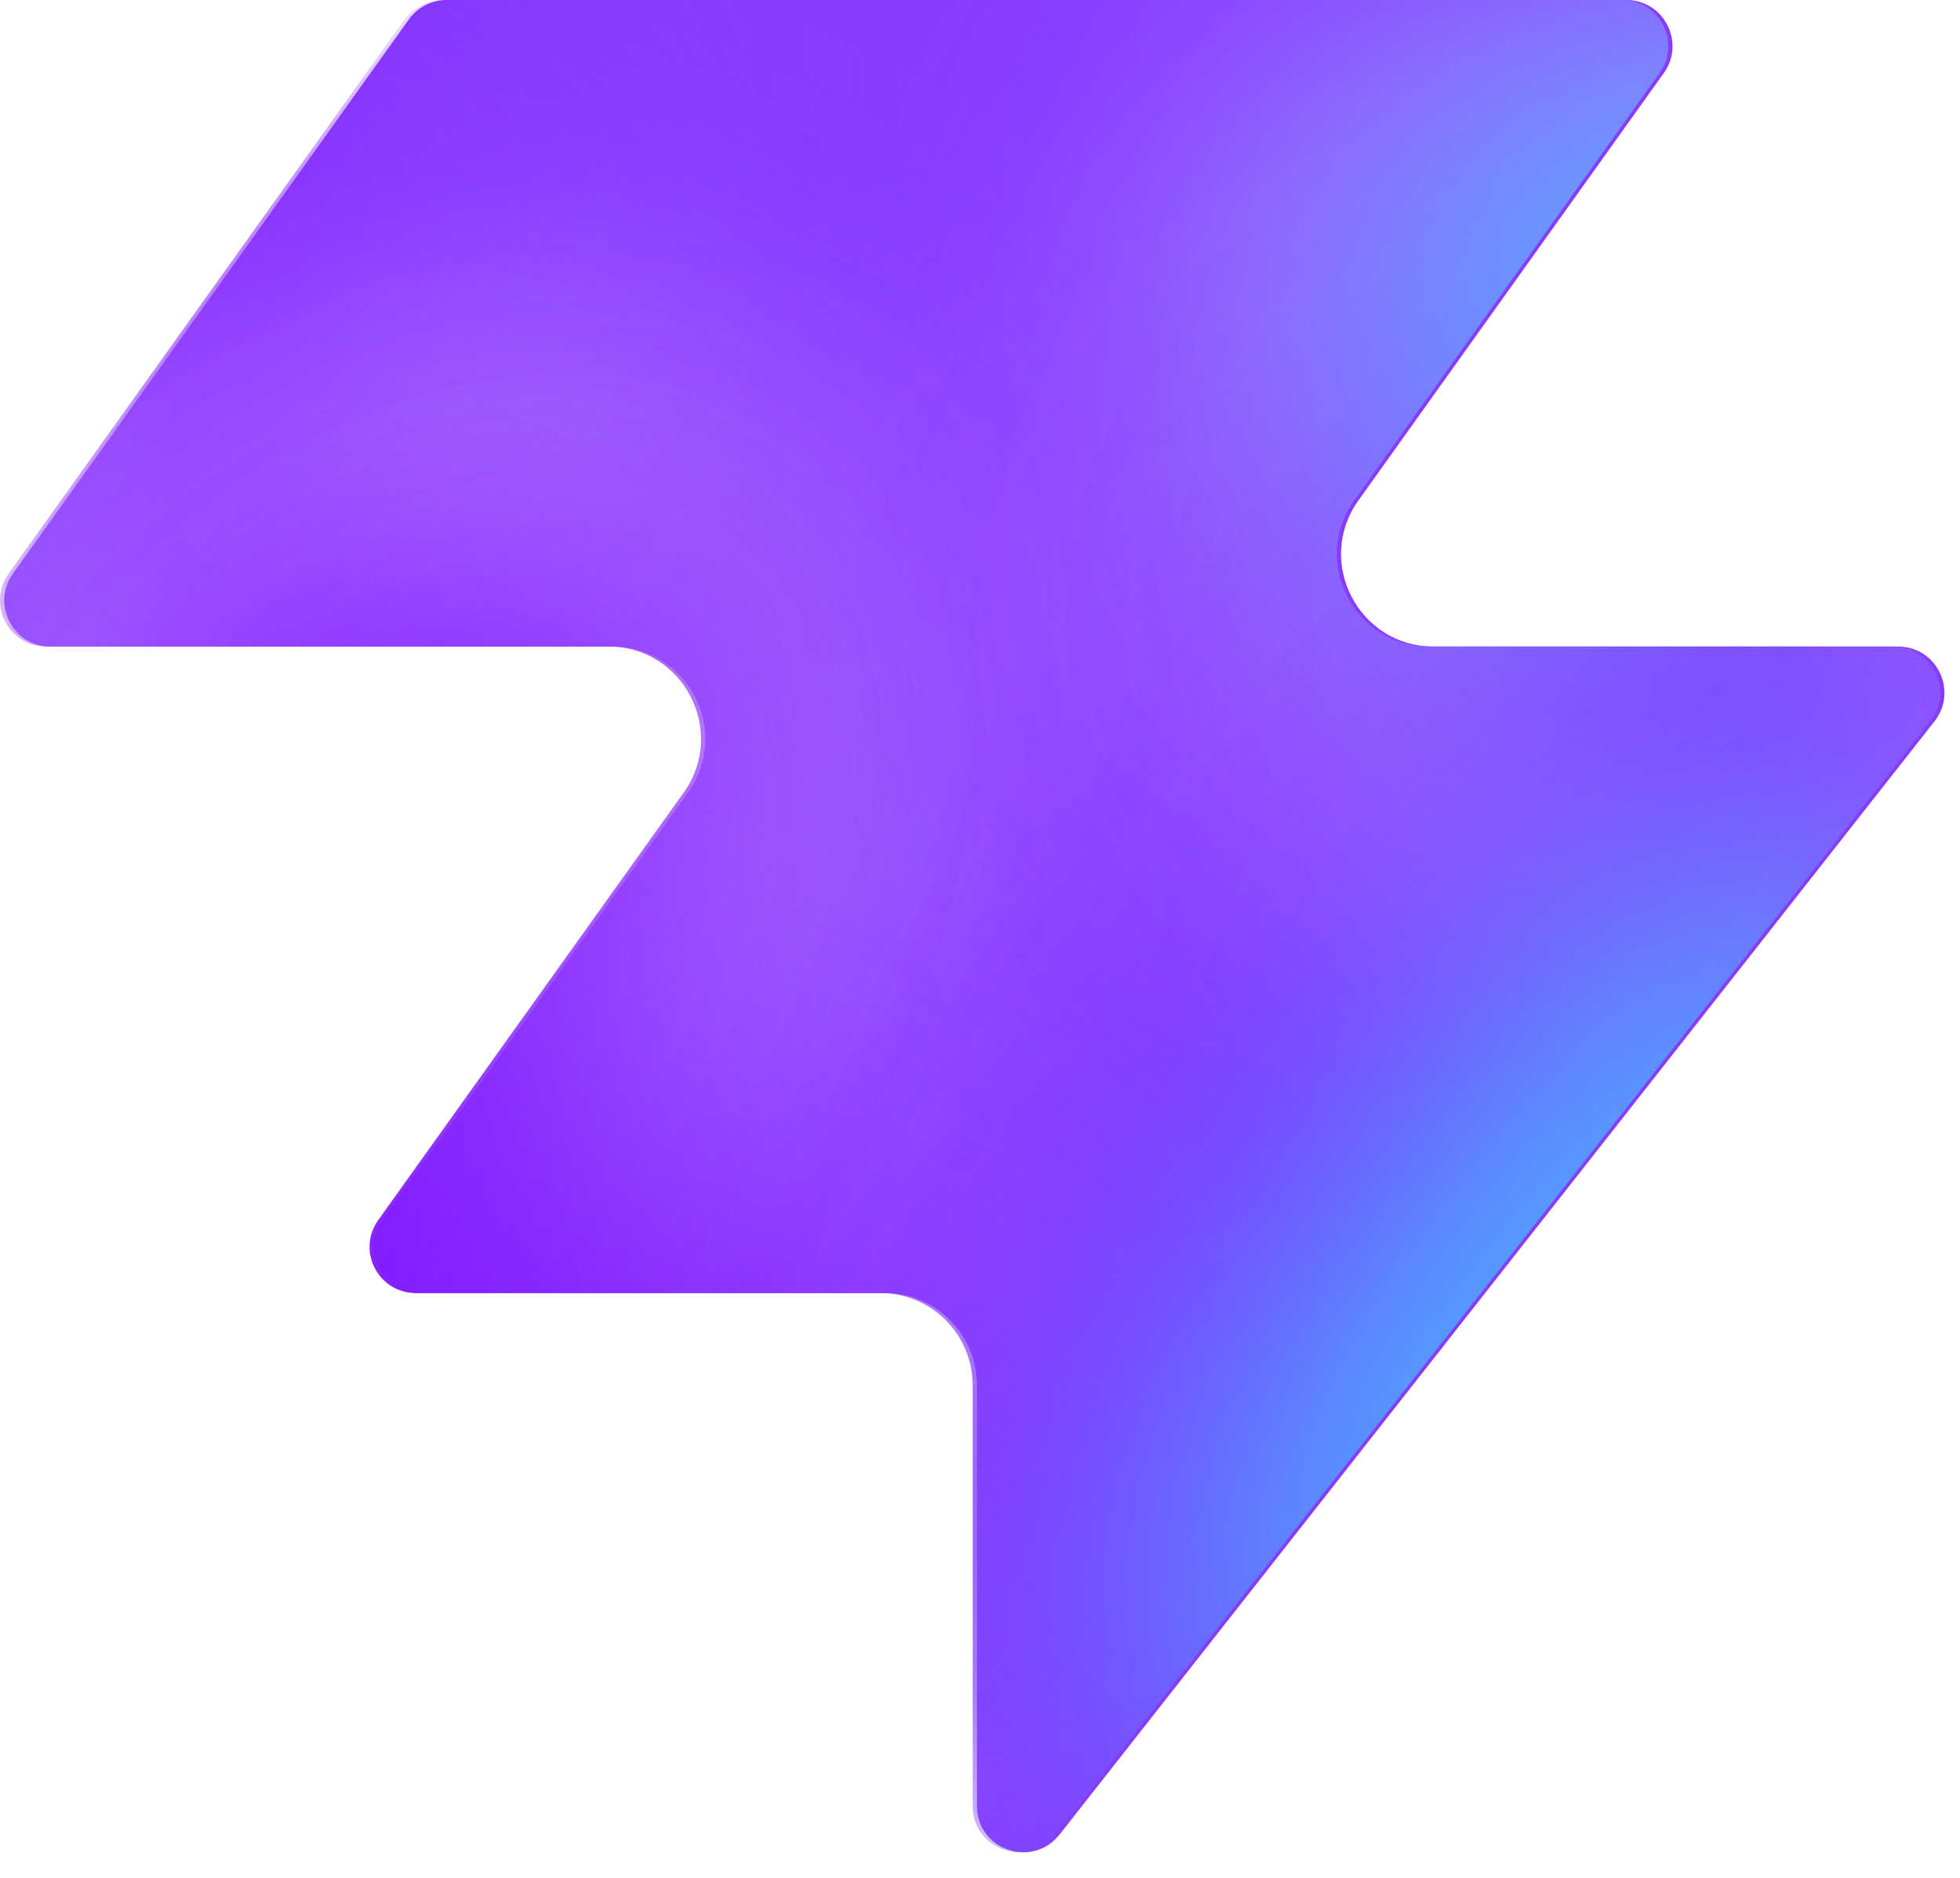
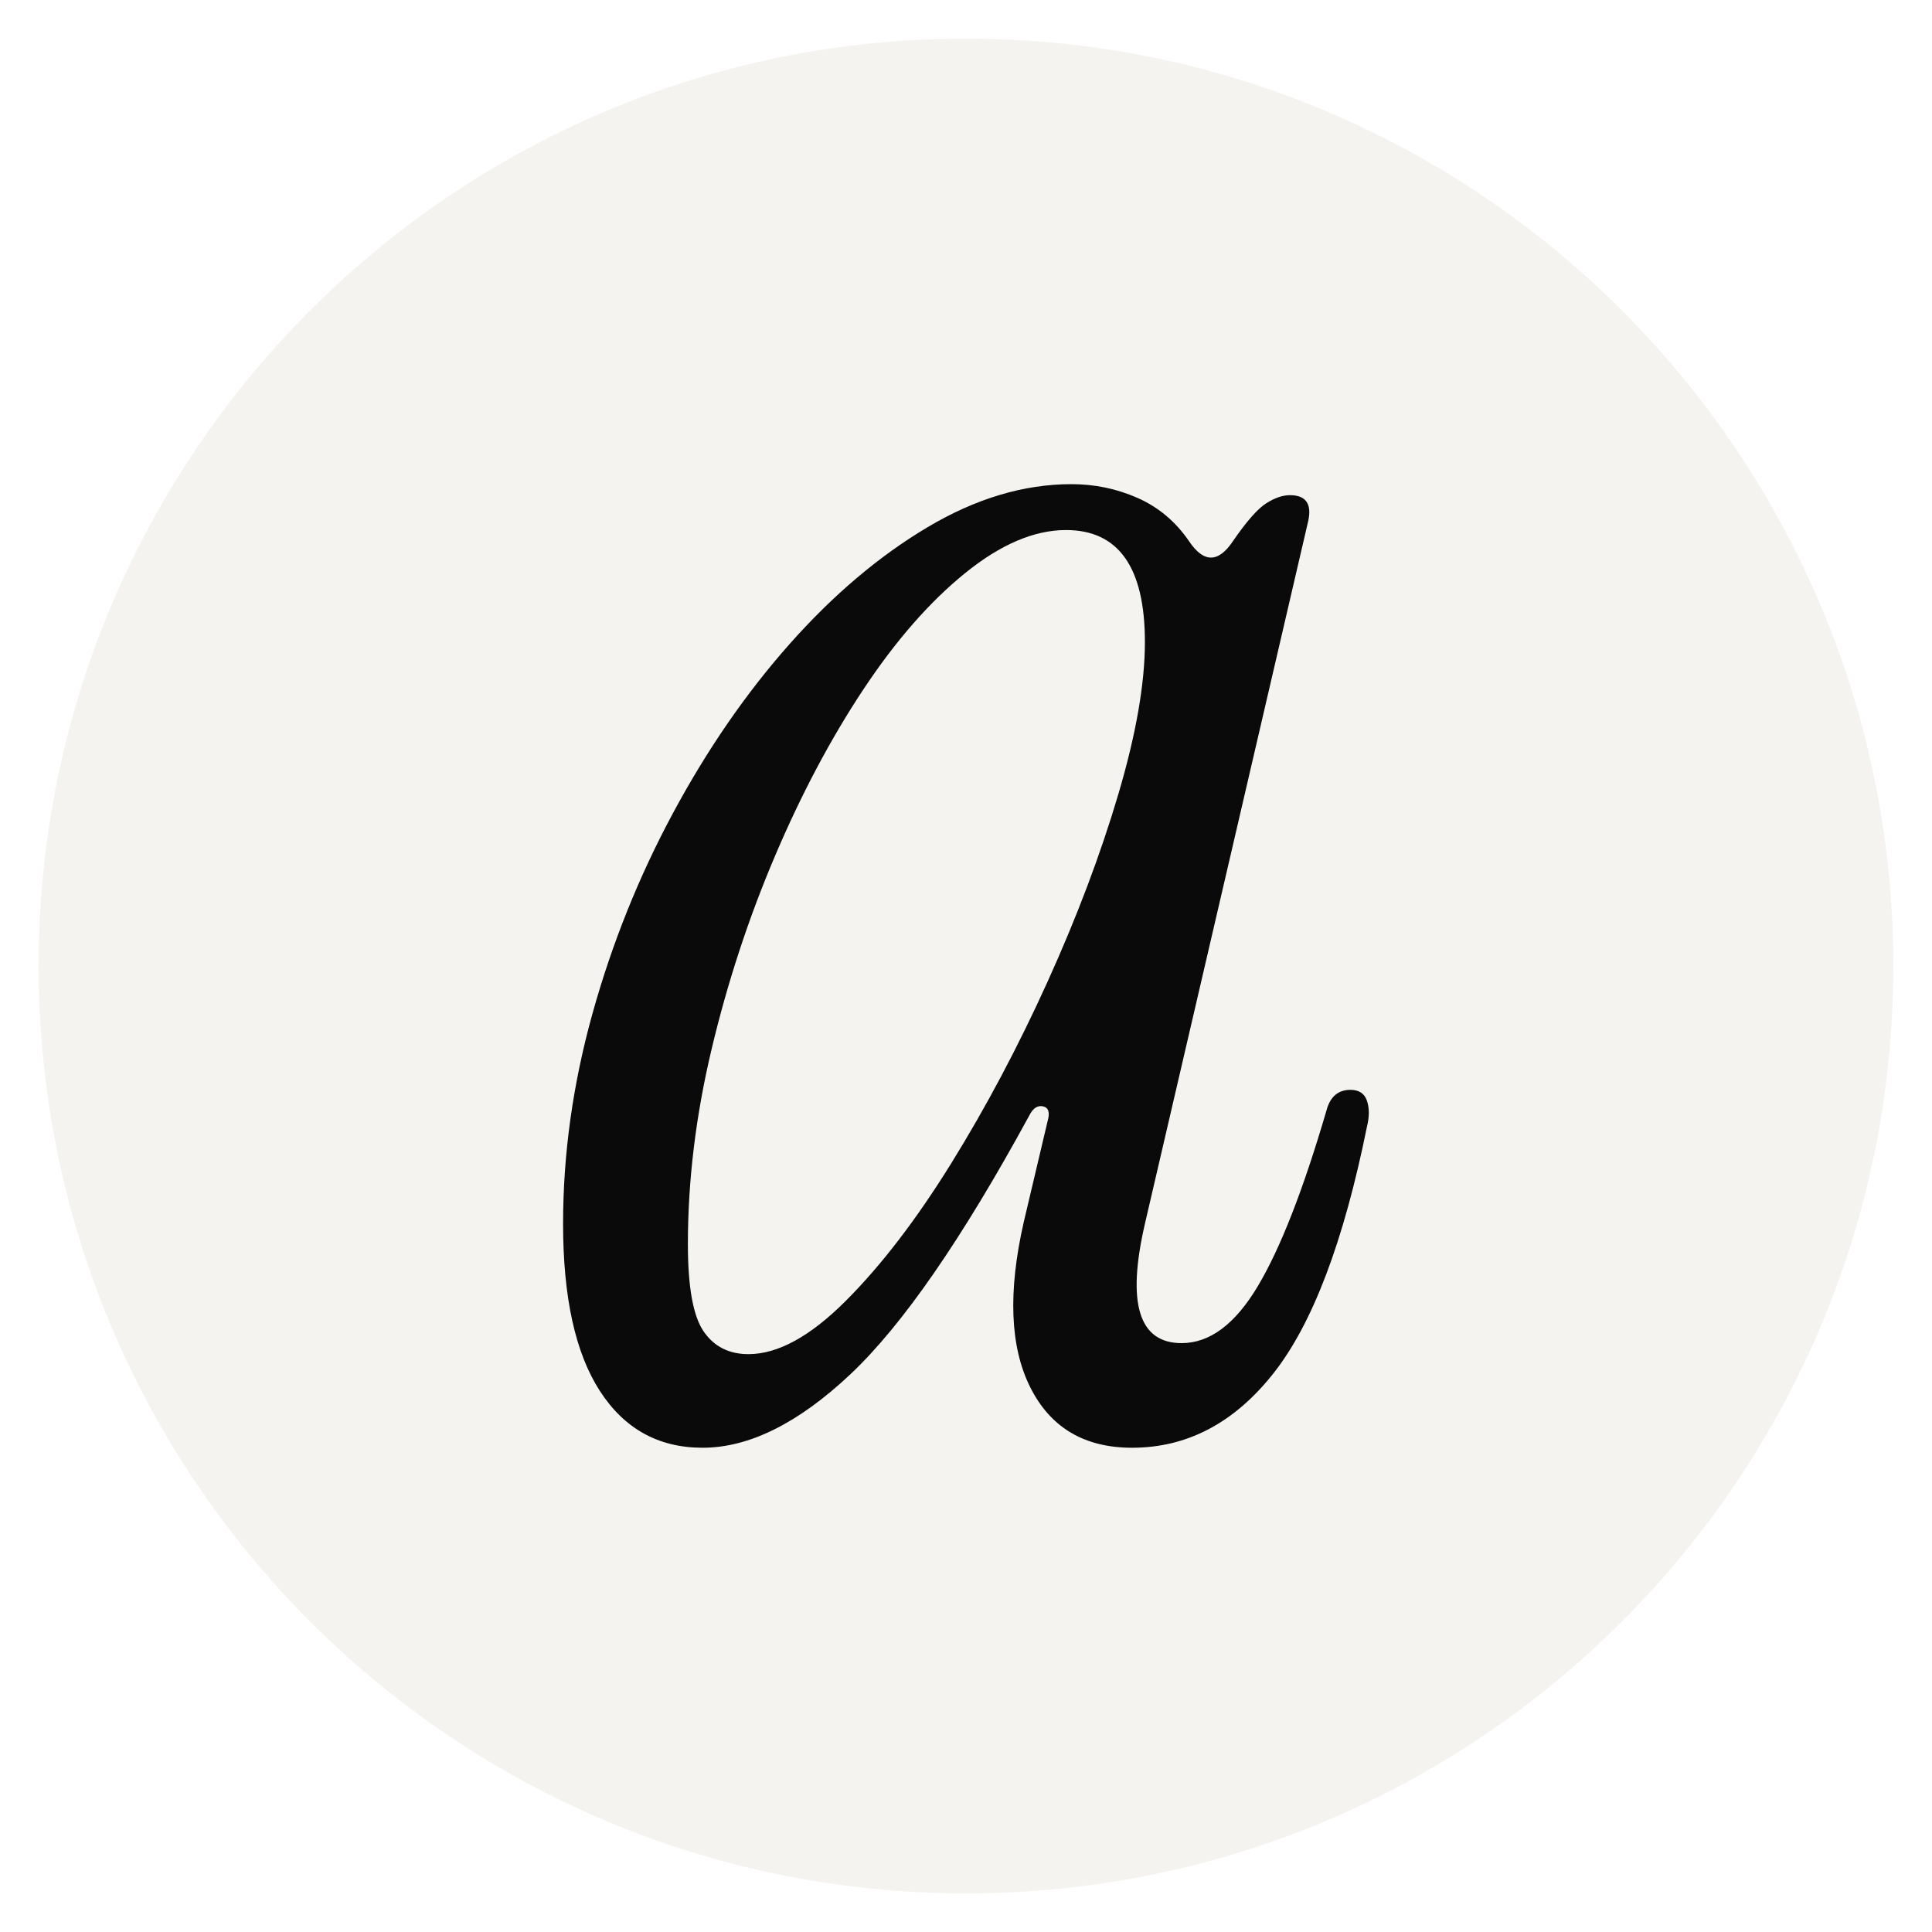
- <svg xmlns="http://www.w3.org/2000/svg" width="48" height="46" fill="none" viewBox="0 0 48 46">
-   <path fill="#863bff" d="M25.946 44.938c-.664.845-2.021.375-2.021-.698V33.937a2.26 2.26 0 0 0-2.262-2.262H10.287c-.92 0-1.456-1.04-.92-1.788l7.48-10.471c1.07-1.497 0-3.578-1.842-3.578H1.237c-.92 0-1.456-1.04-.92-1.788L10.013.474c.214-.297.556-.474.92-.474h28.894c.92 0 1.456 1.04.92 1.788l-7.48 10.471c-1.07 1.498 0 3.579 1.842 3.579h11.377c.943 0 1.473 1.088.89 1.83L25.947 44.94z" style="fill:#863bff;fill:color(display-p3 .525 .23 1);fill-opacity:1" />
-   <mask id="a" width="48" height="46" x="0" y="0" maskUnits="userSpaceOnUse" style="mask-type:alpha">
-     <path fill="#000" d="M25.842 44.938c-.664.844-2.021.375-2.021-.698V33.937a2.26 2.26 0 0 0-2.262-2.262H10.183c-.92 0-1.456-1.04-.92-1.788l7.48-10.471c1.07-1.498 0-3.579-1.842-3.579H1.133c-.92 0-1.456-1.04-.92-1.787L9.91.473c.214-.297.556-.474.92-.474h28.894c.92 0 1.456 1.04.92 1.788l-7.48 10.471c-1.07 1.498 0 3.578 1.842 3.578h11.377c.943 0 1.473 1.088.89 1.832L25.843 44.94z" style="fill:#000;fill-opacity:1" />
-   </mask>
-   <g mask="url(#a)">
-     <g filter="url(#b)">
-       <ellipse cx="5.508" cy="14.704" fill="#ede6ff" rx="5.508" ry="14.704" style="fill:#ede6ff;fill:color(display-p3 .927 .903 1);fill-opacity:1" transform="matrix(.00324 1 1 -.00324 -4.47 31.516)" />
-     </g>
-     <g filter="url(#c)">
-       <ellipse cx="10.399" cy="29.851" fill="#ede6ff" rx="10.399" ry="29.851" style="fill:#ede6ff;fill:color(display-p3 .927 .903 1);fill-opacity:1" transform="matrix(.00324 1 1 -.00324 -39.328 7.883)" />
-     </g>
-     <g filter="url(#d)">
-       <ellipse cx="5.508" cy="30.487" fill="#7e14ff" rx="5.508" ry="30.487" style="fill:#7e14ff;fill:color(display-p3 .492 .077 1);fill-opacity:1" transform="rotate(89.814 -25.913 -14.639)scale(1 -1)" />
-     </g>
-     <g filter="url(#e)">
-       <ellipse cx="5.508" cy="30.599" fill="#7e14ff" rx="5.508" ry="30.599" style="fill:#7e14ff;fill:color(display-p3 .492 .077 1);fill-opacity:1" transform="rotate(89.814 -32.644 -3.334)scale(1 -1)" />
-     </g>
-     <g filter="url(#f)">
-       <ellipse cx="5.508" cy="30.599" fill="#7e14ff" rx="5.508" ry="30.599" style="fill:#7e14ff;fill:color(display-p3 .492 .077 1);fill-opacity:1" transform="matrix(.00324 1 1 -.00324 -34.34 30.47)" />
-     </g>
-     <g filter="url(#g)">
-       <ellipse cx="14.072" cy="22.078" fill="#ede6ff" rx="14.072" ry="22.078" style="fill:#ede6ff;fill:color(display-p3 .927 .903 1);fill-opacity:1" transform="rotate(93.35 24.506 48.493)scale(-1 1)" />
-     </g>
-     <g filter="url(#h)">
-       <ellipse cx="3.47" cy="21.501" fill="#7e14ff" rx="3.47" ry="21.501" style="fill:#7e14ff;fill:color(display-p3 .492 .077 1);fill-opacity:1" transform="rotate(89.009 28.708 47.59)scale(-1 1)" />
-     </g>
-     <g filter="url(#i)">
-       <ellipse cx="3.47" cy="21.501" fill="#7e14ff" rx="3.47" ry="21.501" style="fill:#7e14ff;fill:color(display-p3 .492 .077 1);fill-opacity:1" transform="rotate(89.009 28.708 47.59)scale(-1 1)" />
-     </g>
-     <g filter="url(#j)">
-       <ellipse cx=".387" cy="8.972" fill="#7e14ff" rx="4.407" ry="29.108" style="fill:#7e14ff;fill:color(display-p3 .492 .077 1);fill-opacity:1" transform="rotate(39.51 .387 8.972)" />
-     </g>
-     <g filter="url(#k)">
-       <ellipse cx="47.523" cy="-6.092" fill="#7e14ff" rx="4.407" ry="29.108" style="fill:#7e14ff;fill:color(display-p3 .492 .077 1);fill-opacity:1" transform="rotate(37.892 47.523 -6.092)" />
-     </g>
-     <g filter="url(#l)">
-       <ellipse cx="41.412" cy="6.333" fill="#47bfff" rx="5.971" ry="9.665" style="fill:#47bfff;fill:color(display-p3 .28 .748 1);fill-opacity:1" transform="rotate(37.892 41.412 6.333)" />
-     </g>
-     <g filter="url(#m)">
-       <ellipse cx="-1.879" cy="38.332" fill="#7e14ff" rx="4.407" ry="29.108" style="fill:#7e14ff;fill:color(display-p3 .492 .077 1);fill-opacity:1" transform="rotate(37.892 -1.88 38.332)" />
-     </g>
-     <g filter="url(#n)">
-       <ellipse cx="-1.879" cy="38.332" fill="#7e14ff" rx="4.407" ry="29.108" style="fill:#7e14ff;fill:color(display-p3 .492 .077 1);fill-opacity:1" transform="rotate(37.892 -1.88 38.332)" />
-     </g>
-     <g filter="url(#o)">
-       <ellipse cx="35.651" cy="29.907" fill="#7e14ff" rx="4.407" ry="29.108" style="fill:#7e14ff;fill:color(display-p3 .492 .077 1);fill-opacity:1" transform="rotate(37.892 35.651 29.907)" />
-     </g>
-     <g filter="url(#p)">
-       <ellipse cx="38.418" cy="32.4" fill="#47bfff" rx="5.971" ry="15.297" style="fill:#47bfff;fill:color(display-p3 .28 .748 1);fill-opacity:1" transform="rotate(37.892 38.418 32.4)" />
-     </g>
-   </g>
-   <defs>
-     <filter id="b" width="60.045" height="41.654" x="-19.77" y="16.149" color-interpolation-filters="sRGB" filterUnits="userSpaceOnUse">
-       <feFlood flood-opacity="0" result="BackgroundImageFix" />
-       <feBlend in="SourceGraphic" in2="BackgroundImageFix" result="shape" />
-       <feGaussianBlur result="effect1_foregroundBlur_2002_17158" stdDeviation="7.659" />
-     </filter>
-     <filter id="c" width="90.34" height="51.437" x="-54.613" y="-7.533" color-interpolation-filters="sRGB" filterUnits="userSpaceOnUse">
-       <feFlood flood-opacity="0" result="BackgroundImageFix" />
-       <feBlend in="SourceGraphic" in2="BackgroundImageFix" result="shape" />
-       <feGaussianBlur result="effect1_foregroundBlur_2002_17158" stdDeviation="7.659" />
-     </filter>
-     <filter id="d" width="79.355" height="29.4" x="-49.64" y="2.03" color-interpolation-filters="sRGB" filterUnits="userSpaceOnUse">
-       <feFlood flood-opacity="0" result="BackgroundImageFix" />
-       <feBlend in="SourceGraphic" in2="BackgroundImageFix" result="shape" />
-       <feGaussianBlur result="effect1_foregroundBlur_2002_17158" stdDeviation="4.596" />
-     </filter>
-     <filter id="e" width="79.579" height="29.4" x="-45.045" y="20.029" color-interpolation-filters="sRGB" filterUnits="userSpaceOnUse">
-       <feFlood flood-opacity="0" result="BackgroundImageFix" />
-       <feBlend in="SourceGraphic" in2="BackgroundImageFix" result="shape" />
-       <feGaussianBlur result="effect1_foregroundBlur_2002_17158" stdDeviation="4.596" />
-     </filter>
-     <filter id="f" width="79.579" height="29.4" x="-43.513" y="21.178" color-interpolation-filters="sRGB" filterUnits="userSpaceOnUse">
-       <feFlood flood-opacity="0" result="BackgroundImageFix" />
-       <feBlend in="SourceGraphic" in2="BackgroundImageFix" result="shape" />
-       <feGaussianBlur result="effect1_foregroundBlur_2002_17158" stdDeviation="4.596" />
-     </filter>
-     <filter id="g" width="74.749" height="58.852" x="15.756" y="-17.901" color-interpolation-filters="sRGB" filterUnits="userSpaceOnUse">
-       <feFlood flood-opacity="0" result="BackgroundImageFix" />
-       <feBlend in="SourceGraphic" in2="BackgroundImageFix" result="shape" />
-       <feGaussianBlur result="effect1_foregroundBlur_2002_17158" stdDeviation="7.659" />
-     </filter>
-     <filter id="h" width="61.377" height="25.362" x="23.548" y="2.284" color-interpolation-filters="sRGB" filterUnits="userSpaceOnUse">
-       <feFlood flood-opacity="0" result="BackgroundImageFix" />
-       <feBlend in="SourceGraphic" in2="BackgroundImageFix" result="shape" />
-       <feGaussianBlur result="effect1_foregroundBlur_2002_17158" stdDeviation="4.596" />
-     </filter>
-     <filter id="i" width="61.377" height="25.362" x="23.548" y="2.284" color-interpolation-filters="sRGB" filterUnits="userSpaceOnUse">
-       <feFlood flood-opacity="0" result="BackgroundImageFix" />
-       <feBlend in="SourceGraphic" in2="BackgroundImageFix" result="shape" />
-       <feGaussianBlur result="effect1_foregroundBlur_2002_17158" stdDeviation="4.596" />
-     </filter>
-     <filter id="j" width="56.045" height="63.649" x="-27.636" y="-22.853" color-interpolation-filters="sRGB" filterUnits="userSpaceOnUse">
-       <feFlood flood-opacity="0" result="BackgroundImageFix" />
-       <feBlend in="SourceGraphic" in2="BackgroundImageFix" result="shape" />
-       <feGaussianBlur result="effect1_foregroundBlur_2002_17158" stdDeviation="4.596" />
-     </filter>
-     <filter id="k" width="54.814" height="64.646" x="20.116" y="-38.415" color-interpolation-filters="sRGB" filterUnits="userSpaceOnUse">
-       <feFlood flood-opacity="0" result="BackgroundImageFix" />
-       <feBlend in="SourceGraphic" in2="BackgroundImageFix" result="shape" />
-       <feGaussianBlur result="effect1_foregroundBlur_2002_17158" stdDeviation="4.596" />
-     </filter>
-     <filter id="l" width="33.541" height="35.313" x="24.641" y="-11.323" color-interpolation-filters="sRGB" filterUnits="userSpaceOnUse">
-       <feFlood flood-opacity="0" result="BackgroundImageFix" />
-       <feBlend in="SourceGraphic" in2="BackgroundImageFix" result="shape" />
-       <feGaussianBlur result="effect1_foregroundBlur_2002_17158" stdDeviation="4.596" />
-     </filter>
-     <filter id="m" width="54.814" height="64.646" x="-29.286" y="6.009" color-interpolation-filters="sRGB" filterUnits="userSpaceOnUse">
-       <feFlood flood-opacity="0" result="BackgroundImageFix" />
-       <feBlend in="SourceGraphic" in2="BackgroundImageFix" result="shape" />
-       <feGaussianBlur result="effect1_foregroundBlur_2002_17158" stdDeviation="4.596" />
-     </filter>
-     <filter id="n" width="54.814" height="64.646" x="-29.286" y="6.009" color-interpolation-filters="sRGB" filterUnits="userSpaceOnUse">
-       <feFlood flood-opacity="0" result="BackgroundImageFix" />
-       <feBlend in="SourceGraphic" in2="BackgroundImageFix" result="shape" />
-       <feGaussianBlur result="effect1_foregroundBlur_2002_17158" stdDeviation="4.596" />
-     </filter>
-     <filter id="o" width="54.814" height="64.646" x="8.244" y="-2.416" color-interpolation-filters="sRGB" filterUnits="userSpaceOnUse">
-       <feFlood flood-opacity="0" result="BackgroundImageFix" />
-       <feBlend in="SourceGraphic" in2="BackgroundImageFix" result="shape" />
-       <feGaussianBlur result="effect1_foregroundBlur_2002_17158" stdDeviation="4.596" />
-     </filter>
-     <filter id="p" width="39.409" height="43.623" x="18.713" y="10.588" color-interpolation-filters="sRGB" filterUnits="userSpaceOnUse">
-       <feFlood flood-opacity="0" result="BackgroundImageFix" />
-       <feBlend in="SourceGraphic" in2="BackgroundImageFix" result="shape" />
-       <feGaussianBlur result="effect1_foregroundBlur_2002_17158" stdDeviation="4.596" />
-     </filter>
-   </defs>
+ <svg xmlns="http://www.w3.org/2000/svg" viewBox="0 0 100 100">
+   <style>
+     .ring { fill: #f4f3ef; }
+     .letter { fill: #0a0a0b; }
+     @media (prefers-color-scheme: light) {
+       .ring { fill: #0a0a0b; }
+       .letter { fill: #f7f6f2; }
+     }
+   </style>
+   <circle class="ring" cx="50" cy="50" r="48" />
+   <path class="letter" transform="translate(27.91, 74.08) scale(0.095, -0.095)" d="M89 -9Q53 -9 33.0 22.0Q13 53 13 113Q13 170 29.0 227.5Q45 285 73.0 337.0Q101 389 136.5 429.0Q172 469 211.5 492.5Q251 516 290 516Q309 516 326.0 508.5Q343 501 354 485Q360 476 366 476Q372 476 378 485Q389 501 396.0 505.5Q403 510 409 510Q422 510 419 496L330 113Q315 48 350 48Q373 48 391.5 79.0Q410 110 429 175Q432 186 442 186Q449 186 451.0 180.0Q453 174 451 166Q432 72 400.0 31.5Q368 -9 323 -9Q284 -9 267.5 24.0Q251 57 264 114L277 169Q279 176 274.5 177.0Q270 178 267 172Q212 71 169.5 31.0Q127 -9 89 -9ZM114 42Q138 42 167.0 71.0Q196 100 224.5 146.0Q253 192 277.0 245.0Q301 298 315.5 347.0Q330 396 330 430Q330 491 287 491Q261 491 232.0 467.5Q203 444 176.5 404.0Q150 364 128.5 313.5Q107 263 94.0 208.5Q81 154 81 102Q81 67 89.5 54.5Q98 42 114 42Z" />
</svg>
